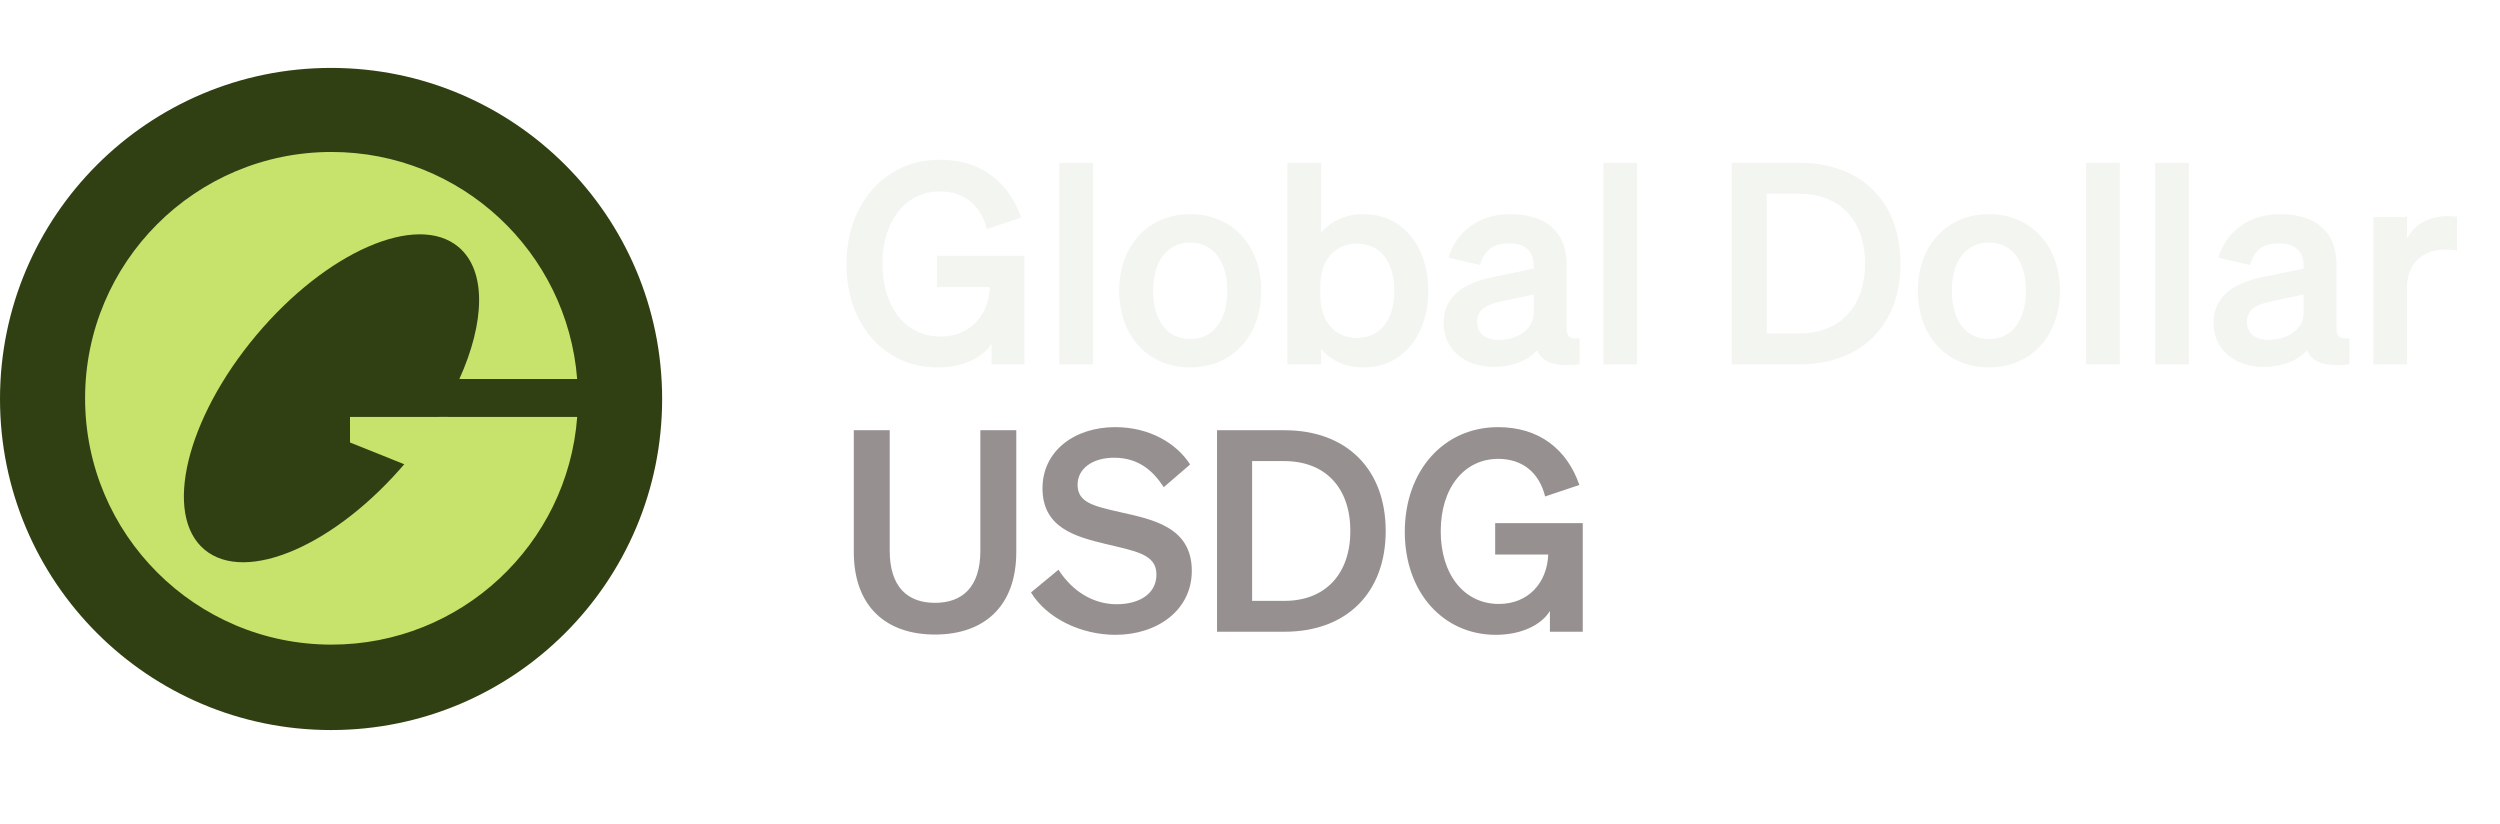
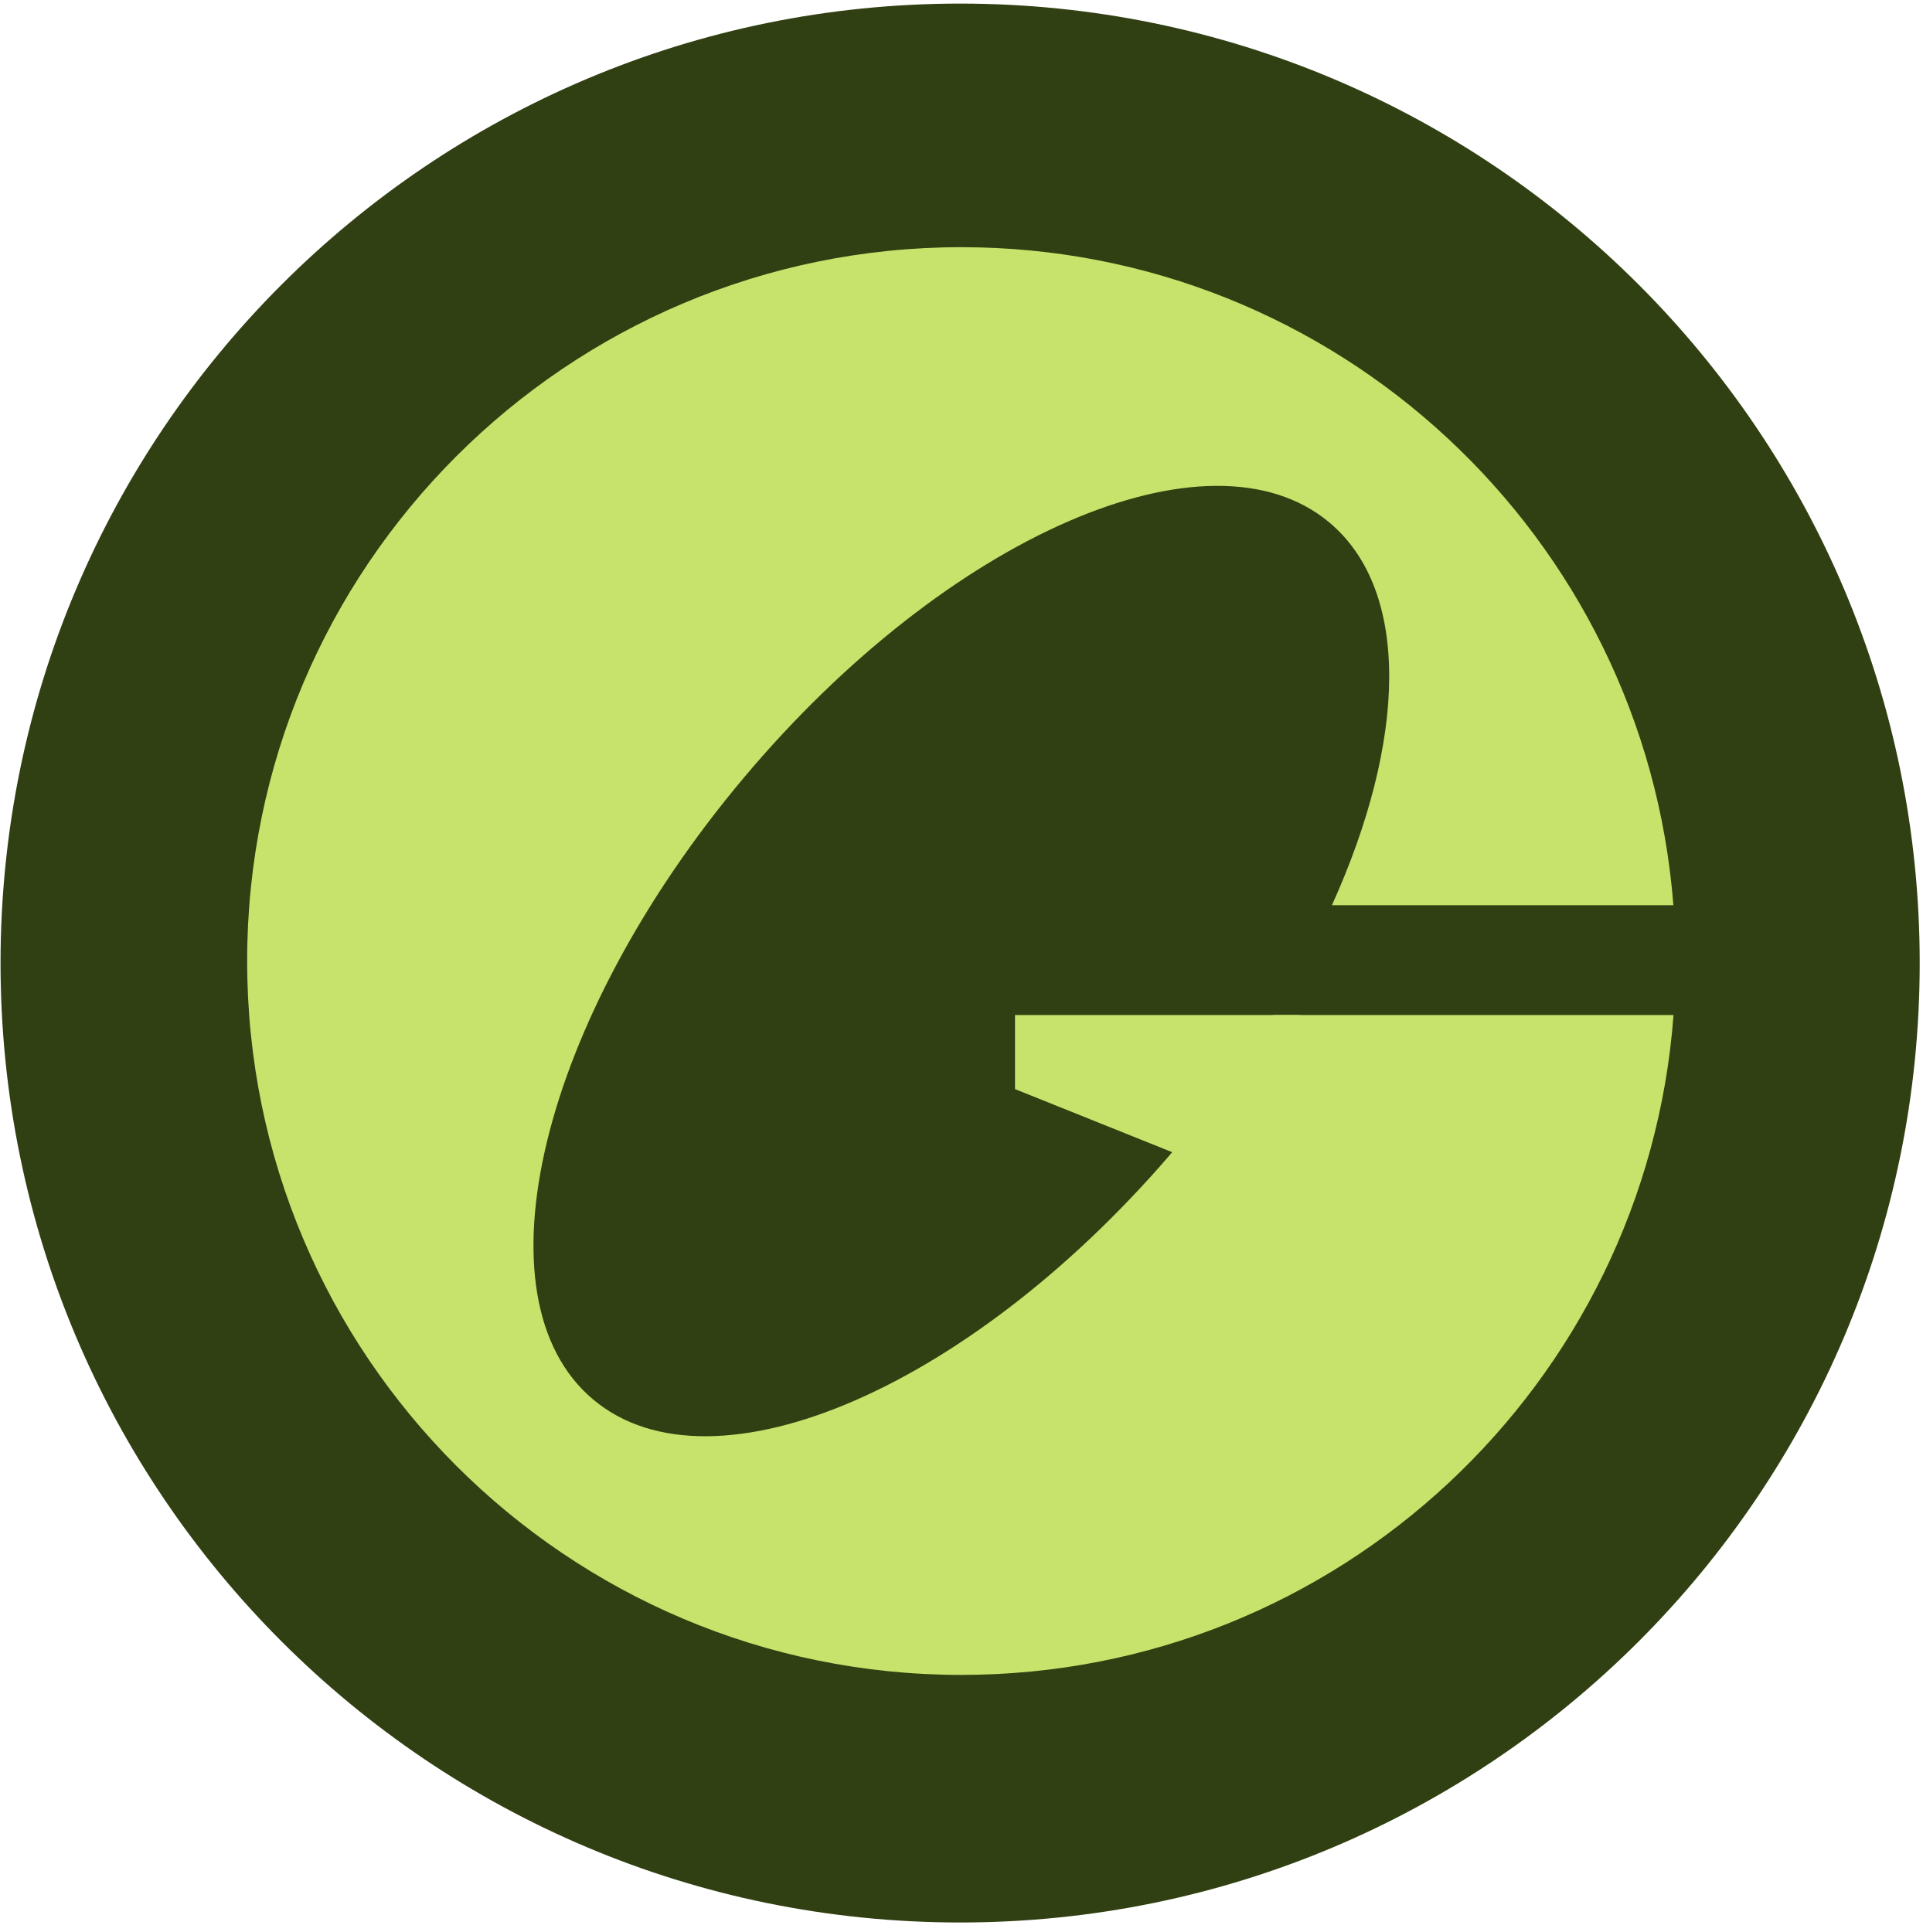
- <svg xmlns="http://www.w3.org/2000/svg" width="589" height="194" viewBox="0 0 589 194" fill="none">
-   <circle cx="78" cy="94" r="78" fill="#314012" />
-   <path fill-rule="evenodd" clip-rule="evenodd" d="M135.989 98.229C133.744 128.23 108.684 151.873 78.1 151.873C46.038 151.873 20.047 125.89 20.047 93.838C20.047 61.787 46.038 35.804 78.1 35.804C108.633 35.804 133.661 59.369 135.977 89.299H108.223C114.281 75.911 114.648 63.748 108.022 58.19C98.237 49.982 76.908 59.289 60.383 78.977C43.857 98.665 38.392 121.279 48.177 129.487C57.962 137.695 79.291 128.388 95.816 108.7C98.697 105.268 101.241 101.747 103.428 98.229H135.989Z" fill="#C7E36C" />
-   <path d="M82.46 98.23H105.675L96.71 109.967L82.46 104.248V98.23Z" fill="#C7E36C" />
-   <path d="M233.62 85.838V80.945C231.702 84.119 227.073 86.565 220.858 86.565C208.559 86.565 199.434 76.647 199.434 62.298C199.434 47.883 208.625 37.633 221.387 37.633C231.107 37.633 237.653 42.857 240.563 51.255L232.496 53.966C231.107 48.346 227.14 45.105 221.453 45.105C213.452 45.105 207.898 51.916 207.898 62.166C207.898 72.415 213.452 79.292 221.585 79.292C228.462 79.292 232.959 74.398 233.223 67.654H220.726V60.248H241.356V85.838H233.62ZM257.528 38.361V85.838H249.593V38.361H257.528ZM297.142 68.513C297.142 79.292 290.199 86.565 280.413 86.565C270.626 86.565 263.683 79.292 263.683 68.513C263.683 57.735 270.626 50.462 280.413 50.462C290.199 50.462 297.142 57.735 297.142 68.513ZM271.684 68.513C271.684 75.589 275.057 79.887 280.413 79.887C285.769 79.887 289.141 75.589 289.141 68.513C289.141 61.438 285.769 57.14 280.413 57.14C275.057 57.14 271.684 61.438 271.684 68.513ZM321.238 86.565C316.742 86.565 313.436 84.78 311.254 82.201V85.838H303.319V38.361H311.254V54.826C313.436 52.247 316.742 50.462 321.238 50.462C330.958 50.462 336.513 58.661 336.513 68.513C336.513 78.366 330.958 86.565 321.238 86.565ZM311.055 67.522V69.571C311.055 75.985 314.758 79.622 319.651 79.622C325.404 79.622 328.512 75.126 328.512 68.513C328.512 61.901 325.404 57.405 319.651 57.405C314.758 57.405 311.055 60.975 311.055 67.522ZM351.836 86.433C345.223 86.433 340.132 82.399 340.132 76.184C340.132 69.571 345.091 66.662 351.769 65.273L361.357 63.29V62.694C361.357 59.388 359.638 57.338 355.406 57.338C351.637 57.338 349.654 59.058 348.728 62.43L341.256 60.711C342.975 54.958 348.067 50.462 355.737 50.462C364.069 50.462 369.094 54.429 369.094 62.43V77.374C369.094 79.358 369.954 79.953 372.136 79.688V85.838C366.383 86.499 363.341 85.375 362.151 82.532C359.969 84.978 356.332 86.433 351.836 86.433ZM361.357 73.605V69.373L353.885 70.96C350.513 71.687 348 72.745 348 75.853C348 78.564 349.984 80.085 353.026 80.085C357.258 80.085 361.357 77.837 361.357 73.605ZM385.708 38.361V85.838H377.773V38.361H385.708ZM408.001 85.838V38.361H423.871C438.617 38.361 447.742 47.618 447.742 62.099C447.742 76.581 438.617 85.838 423.871 85.838H408.001ZM416.267 78.564H423.871C433.657 78.564 439.41 72.084 439.41 62.099C439.41 52.048 433.657 45.635 423.805 45.635H416.267V78.564ZM485.312 68.513C485.312 79.292 478.369 86.565 468.582 86.565C458.796 86.565 451.853 79.292 451.853 68.513C451.853 57.735 458.796 50.462 468.582 50.462C478.369 50.462 485.312 57.735 485.312 68.513ZM459.854 68.513C459.854 75.589 463.226 79.887 468.582 79.887C473.938 79.887 477.311 75.589 477.311 68.513C477.311 61.438 473.938 57.14 468.582 57.14C463.226 57.14 459.854 61.438 459.854 68.513ZM499.423 38.361V85.838H491.488V38.361H499.423ZM515.696 38.361V85.838H507.761V38.361H515.696ZM533.225 86.433C526.612 86.433 521.521 82.399 521.521 76.184C521.521 69.571 526.48 66.662 533.159 65.273L542.747 63.29V62.694C542.747 59.388 541.027 57.338 536.795 57.338C533.026 57.338 531.043 59.058 530.117 62.43L522.645 60.711C524.364 54.958 529.456 50.462 537.126 50.462C545.458 50.462 550.483 54.429 550.483 62.43V77.374C550.483 79.358 551.343 79.953 553.525 79.688V85.838C547.772 86.499 544.73 85.375 543.54 82.532C541.358 84.978 537.721 86.433 533.225 86.433ZM542.747 73.605V69.373L535.275 70.96C531.902 71.687 529.39 72.745 529.39 75.853C529.39 78.564 531.373 80.085 534.415 80.085C538.647 80.085 542.747 77.837 542.747 73.605ZM578.867 51.057V58.992C577.875 58.859 577.081 58.793 575.957 58.793C570.932 58.793 567.097 62.033 567.097 67.588V85.838H559.162V51.123H567.097V56.28C568.618 53.04 572.188 50.924 576.619 50.924C577.544 50.924 578.272 50.99 578.867 51.057Z" fill="#F3F5F0" />
-   <path d="M220.263 149.499C208.955 149.499 201.153 143.085 201.153 129.993V101.361H209.617V129.728C209.617 138.39 213.915 142.027 220.263 142.027C226.677 142.027 230.975 138.39 230.975 129.728V101.361H239.439V129.993C239.439 143.085 231.636 149.499 220.263 149.499ZM242.901 139.581L249.381 134.224C252.687 139.382 257.647 142.358 263.069 142.358C268.425 142.358 272.458 139.911 272.458 135.349C272.458 130.522 267.499 129.86 260.424 128.141C253.282 126.422 245.612 124.306 245.612 115.049C245.612 106.254 253.15 100.633 262.738 100.633C270.871 100.633 277.219 104.469 280.393 109.428L274.178 114.784C271.533 110.684 268.028 107.841 262.474 107.841C257.382 107.841 253.877 110.42 253.877 114.189C253.877 118.355 257.514 119.214 263.928 120.669C271.599 122.388 280.79 124.174 280.79 134.489C280.79 143.812 272.591 149.565 262.804 149.565C254.671 149.565 246.604 145.664 242.901 139.581ZM286.731 148.838V101.361H302.601C317.346 101.361 326.471 110.618 326.471 125.099C326.471 139.581 317.346 148.838 302.601 148.838H286.731ZM294.996 141.564H302.601C312.387 141.564 318.14 135.084 318.14 125.099C318.14 115.049 312.387 108.634 302.534 108.634H294.996V141.564ZM365.158 148.838V143.945C363.24 147.119 358.611 149.565 352.396 149.565C340.097 149.565 330.971 139.647 330.971 125.298C330.971 110.883 340.163 100.633 352.925 100.633C362.645 100.633 369.191 105.857 372.101 114.255L364.033 116.966C362.645 111.346 358.677 108.105 352.991 108.105C344.99 108.105 339.435 114.916 339.435 125.165C339.435 135.415 344.99 142.292 353.123 142.292C360 142.292 364.496 137.398 364.761 130.654H352.263V123.248H372.894V148.838H365.158Z" fill="#979090" />
+ <svg xmlns="http://www.w3.org/2000/svg" width="194" height="195" viewBox="0 0 194 195" fill="none">
+   <circle cx="96.893" cy="97.201" r="96.839" fill="#314012" />
+   <path fill-rule="evenodd" clip-rule="evenodd" d="M168.887 102.452C166.099 139.698 134.987 169.051 97.016 169.051C57.211 169.051 24.942 136.793 24.942 97C24.942 57.208 57.211 24.949 97.016 24.949C134.924 24.949 165.997 54.206 168.873 91.365H134.414C141.936 74.744 142.391 59.642 134.165 52.742C122.017 42.552 95.537 54.106 75.02 78.55C54.503 102.993 47.719 131.069 59.867 141.259C72.015 151.449 98.495 139.895 119.012 115.451C122.588 111.191 125.747 106.82 128.461 102.452H168.887Z" fill="#C7E36C" />
+   <path d="M102.43 102.452H131.251L120.121 117.025L102.43 109.924V102.452Z" fill="#C7E36C" />
</svg>
